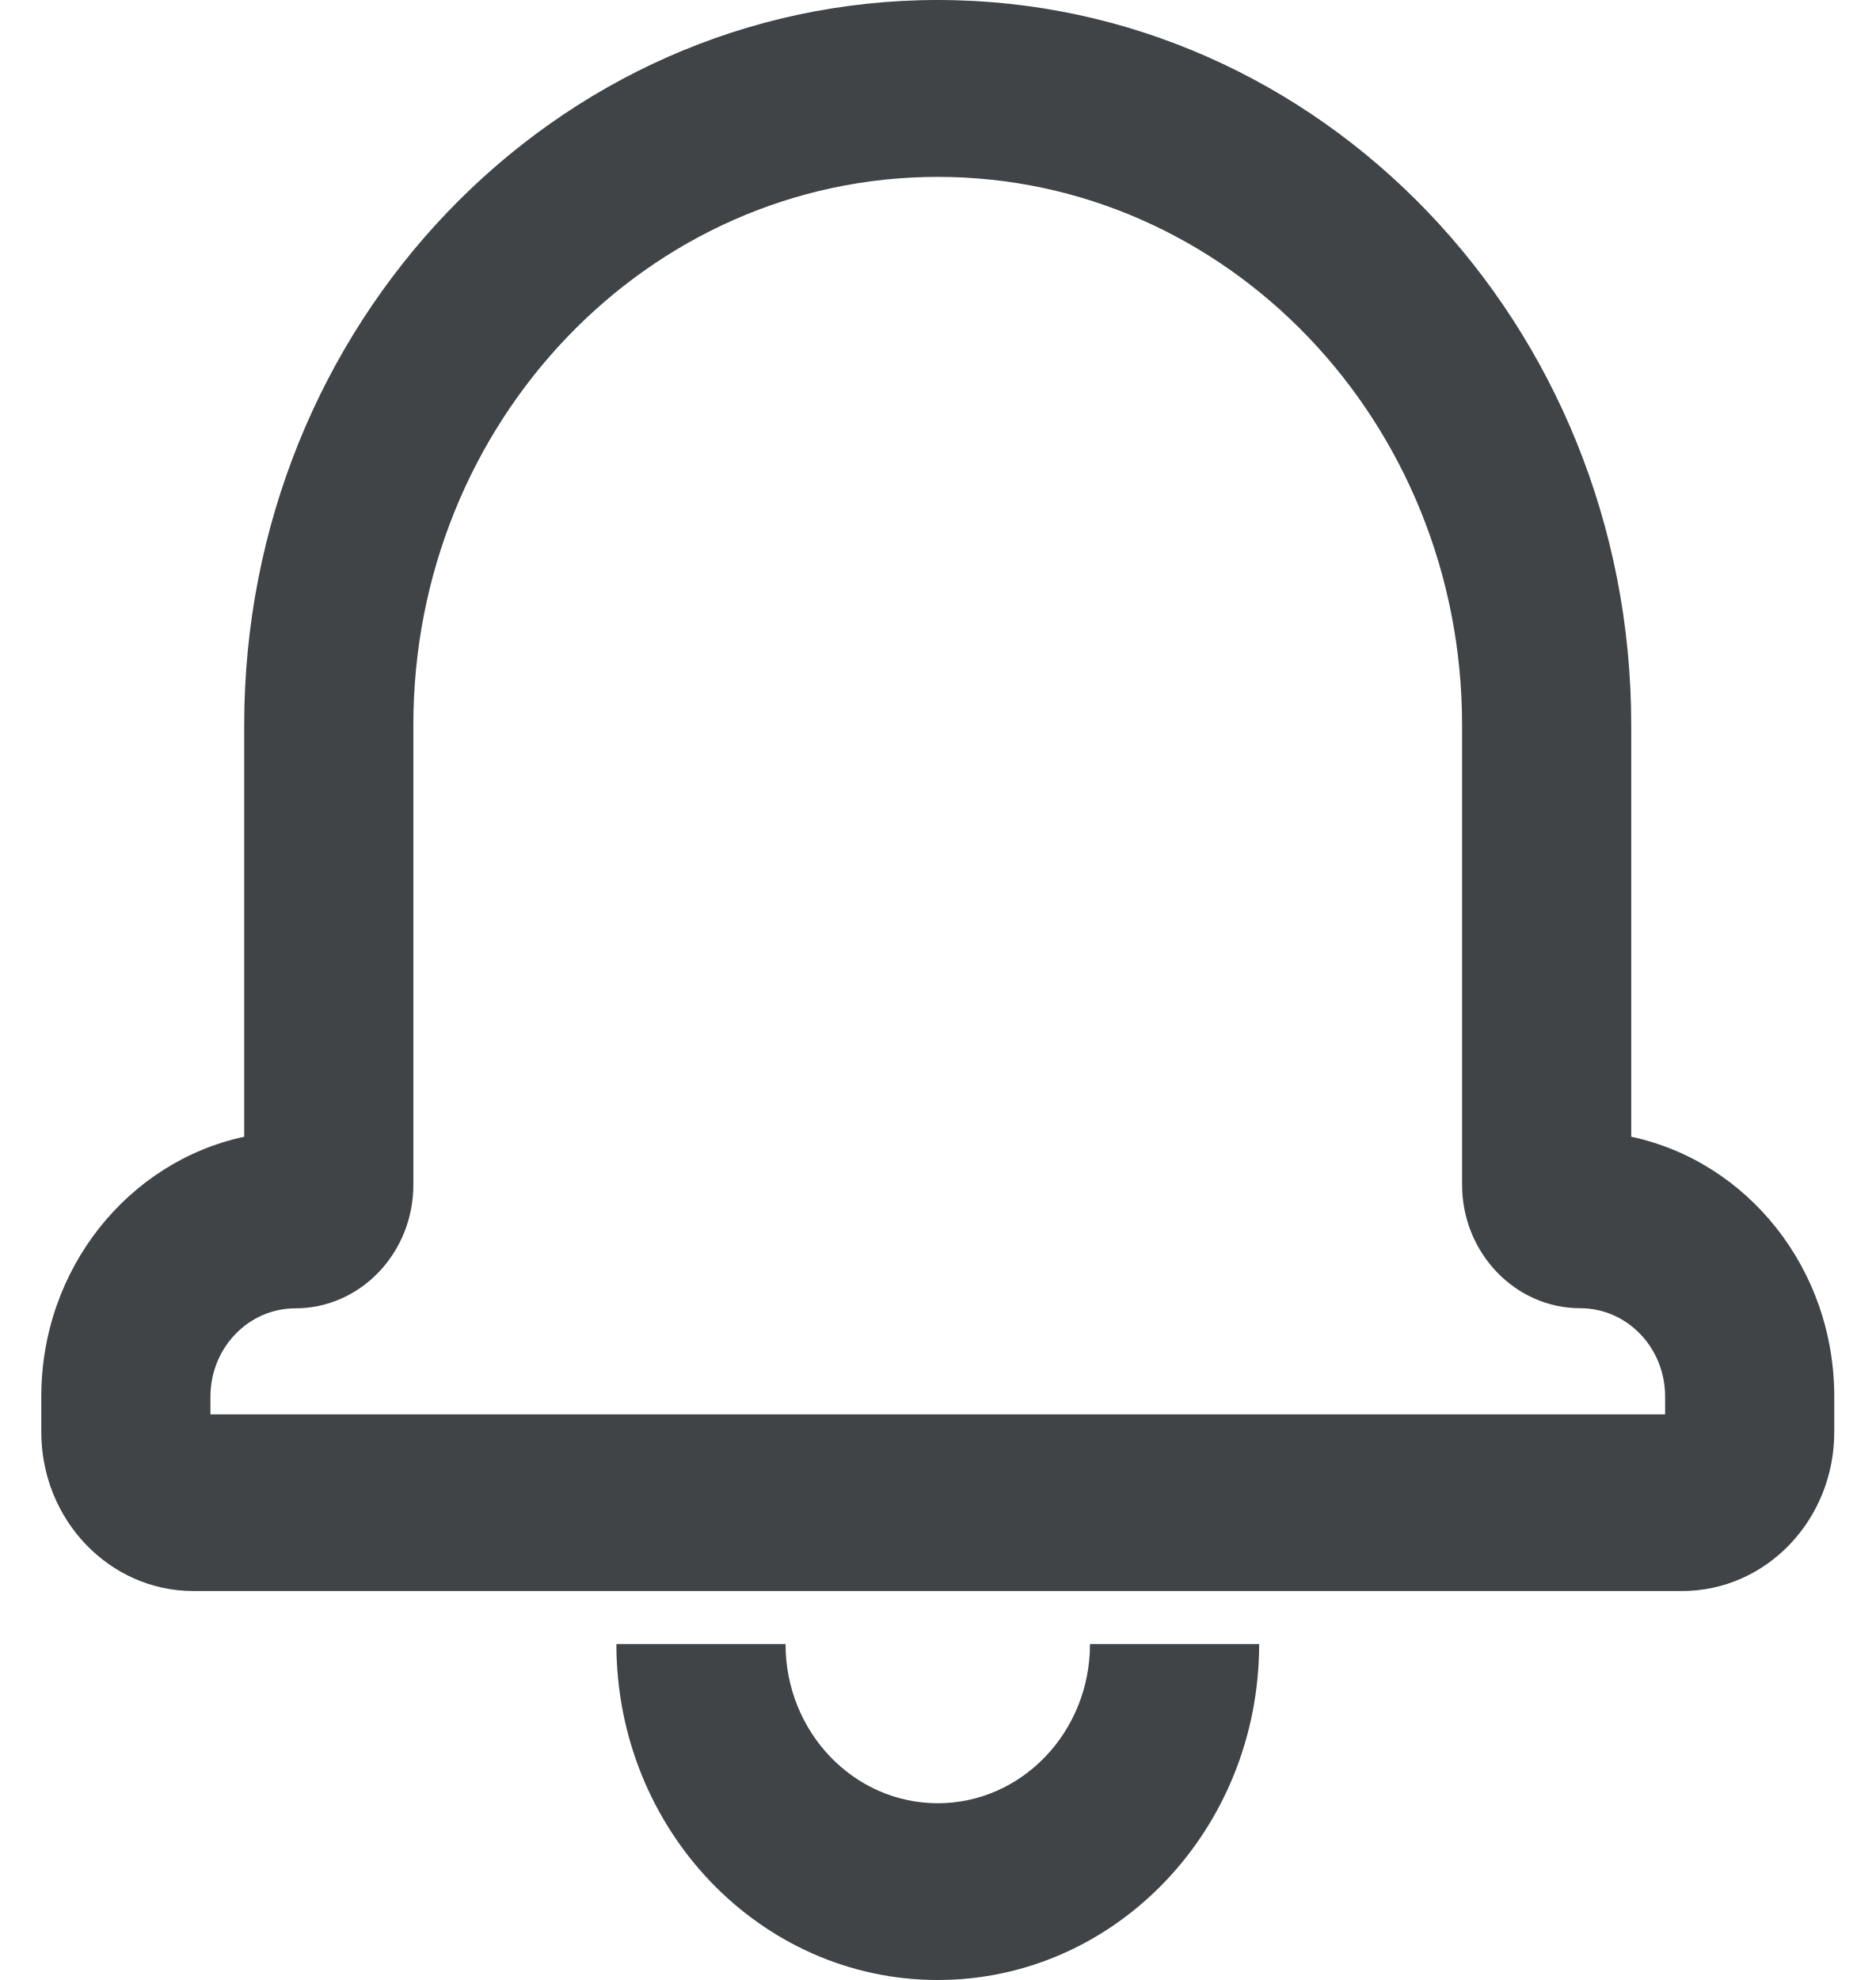
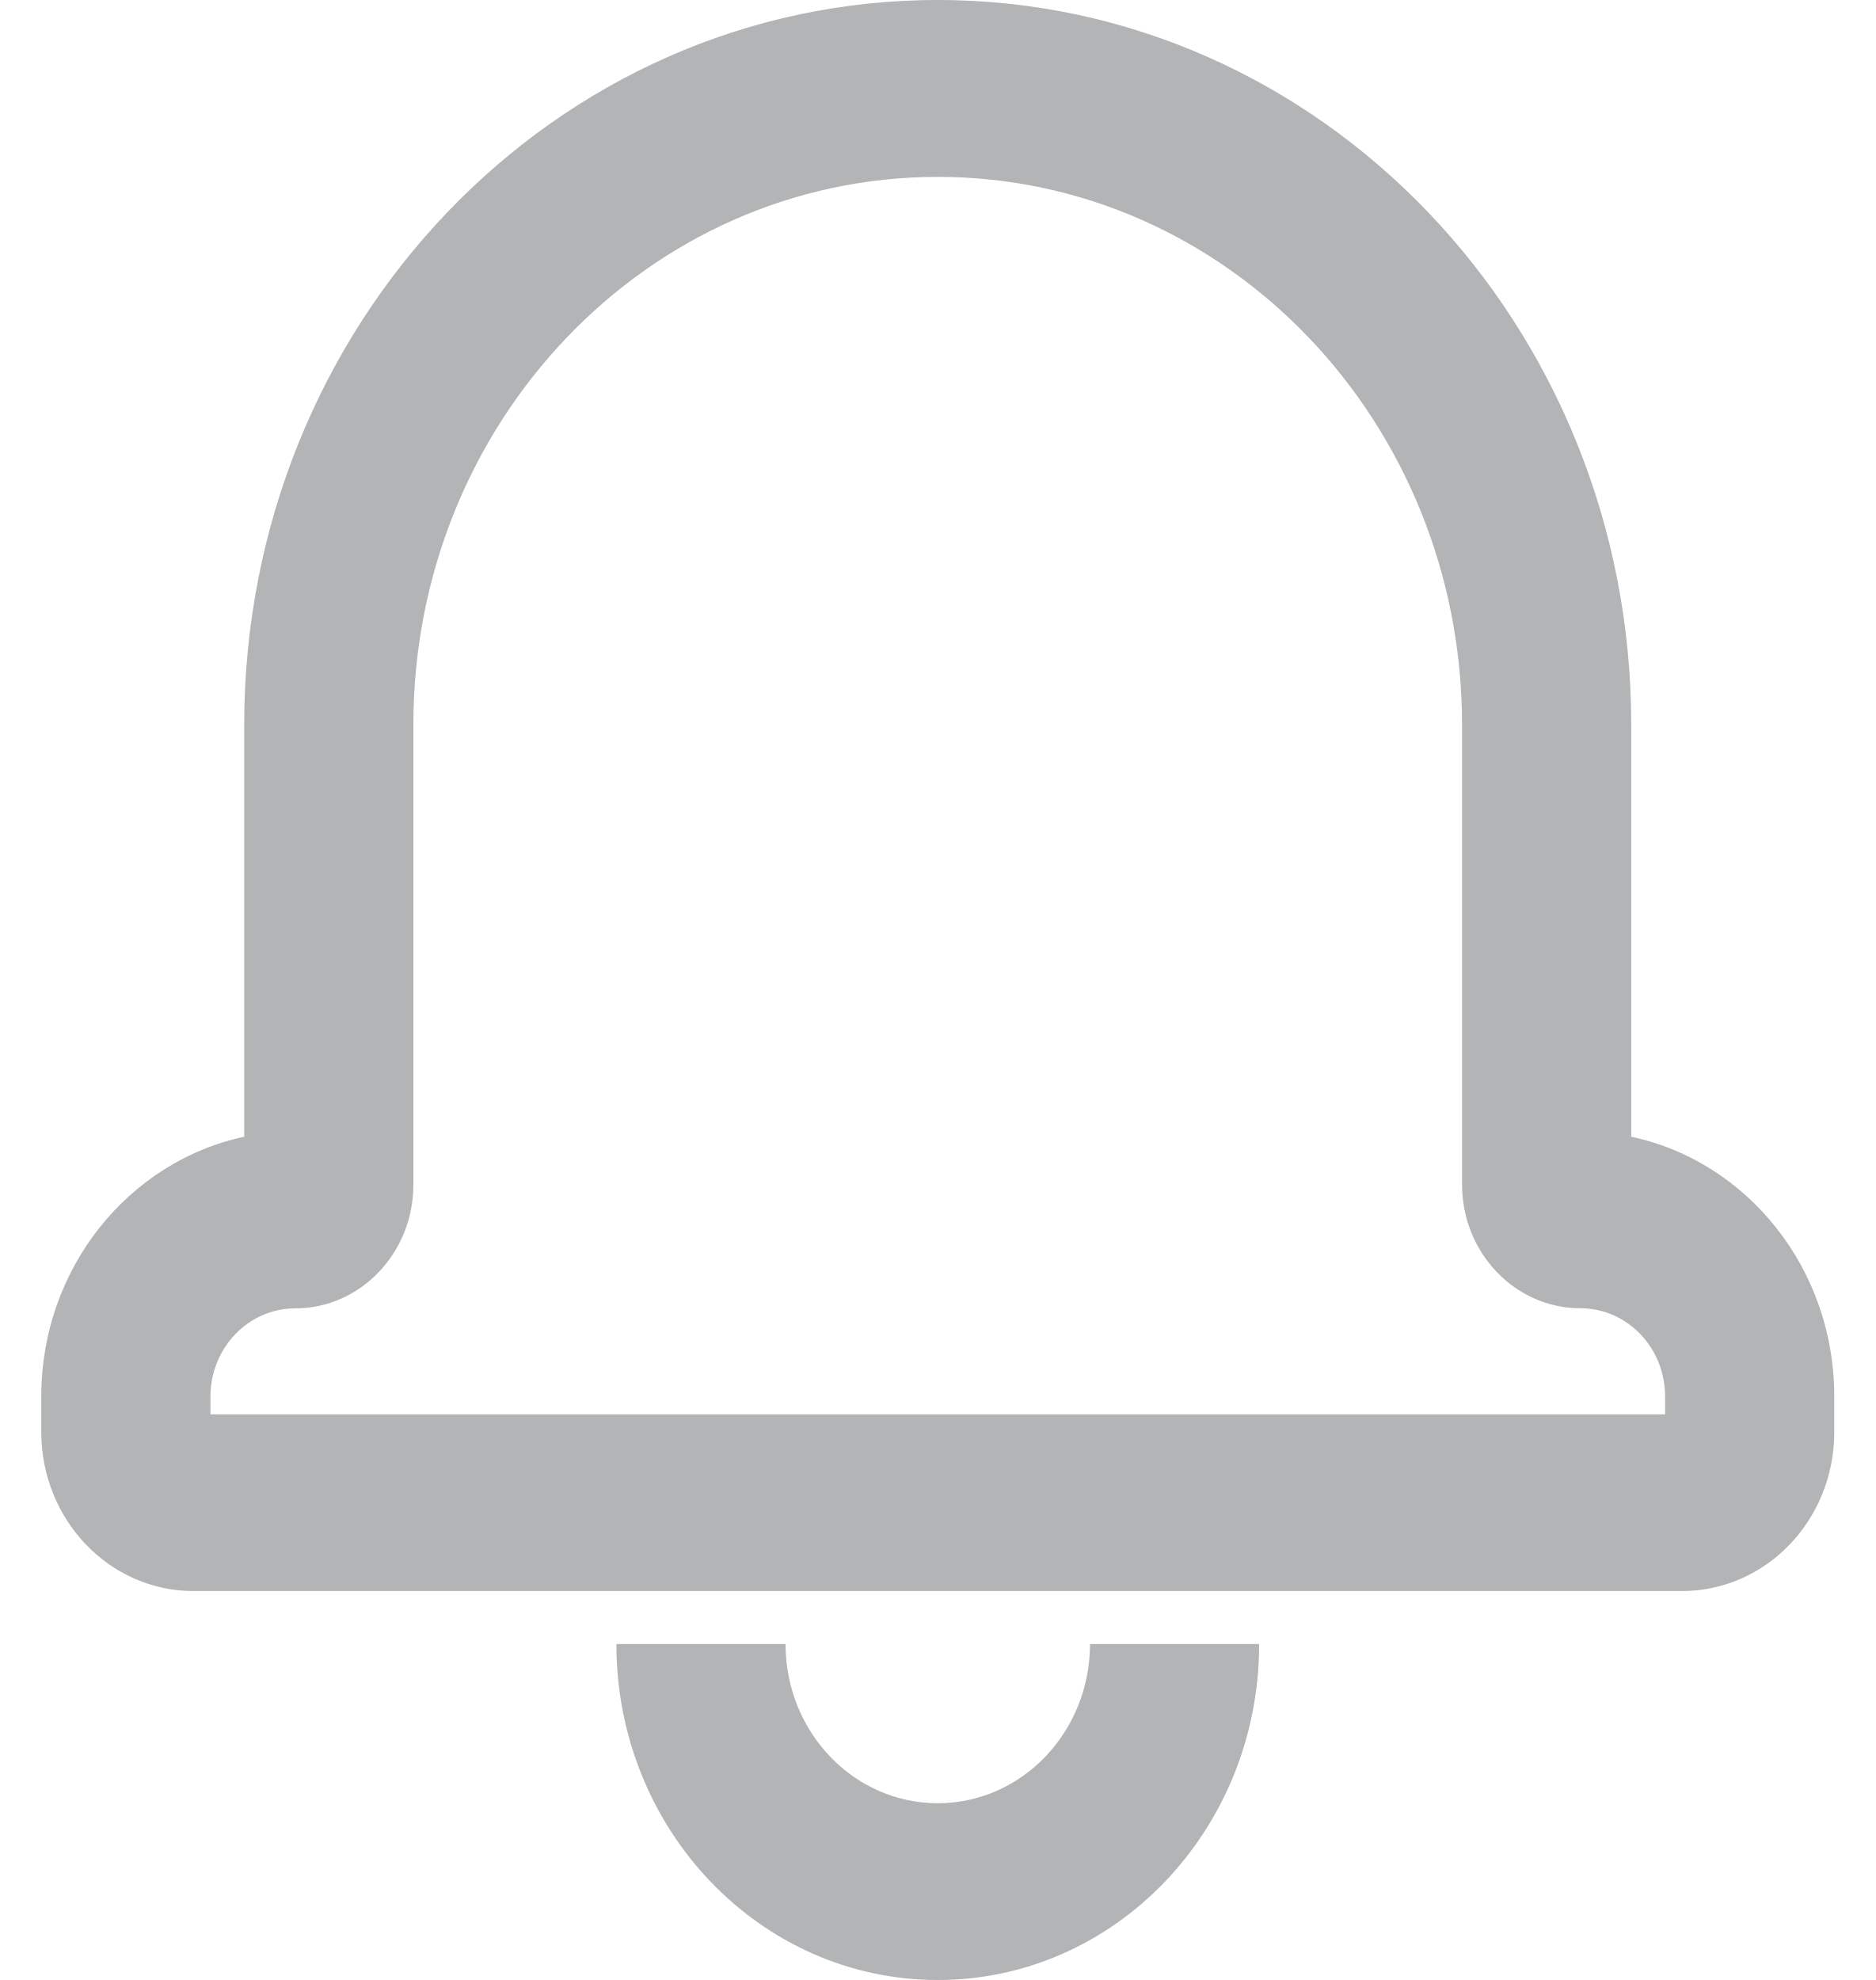
- <svg xmlns="http://www.w3.org/2000/svg" width="18" height="19" viewBox="0.396 0 17.208 19">
-   <svg width="18" height="19" viewBox="2 2 16.302 18" fill="#404447">
+ <svg xmlns="http://www.w3.org/2000/svg" width="18" height="19" fill="rgba(64,68,71,0.4)" viewBox="0.396 0 17.208 19">
+   <svg width="18" height="19" viewBox="2 2 16.302 18">
    <path paint-order="stroke fill markers" fill-rule="evenodd" d="M7.229 16.946h1.538c0 .8.62 1.447 1.384 1.447.764 0 1.384-.648 1.384-1.447h1.538c0 1.687-1.308 3.054-2.922 3.054s-2.922-1.367-2.922-3.054zm11.073-2.25v.322c0 .801-.62 1.446-1.385 1.446H3.384C2.62 16.464 2 15.817 2 15.018v-.322c0-1.165.793-2.137 1.845-2.362V8.59C3.845 4.949 6.668 2 10.151 2s6.305 2.95 6.305 6.589v3.745c1.054.224 1.846 1.196 1.846 2.362zm-1.538 0c0-.444-.344-.803-.772-.803-.593 0-1.074-.506-1.074-1.123V8.59c0-2.752-2.134-4.982-4.767-4.982-2.634 0-4.768 2.23-4.768 4.982v4.181c0 .62-.482 1.123-1.073 1.123-.427 0-.772.36-.772.803v.161h13.226v-.161z" />
  </svg>
</svg>
